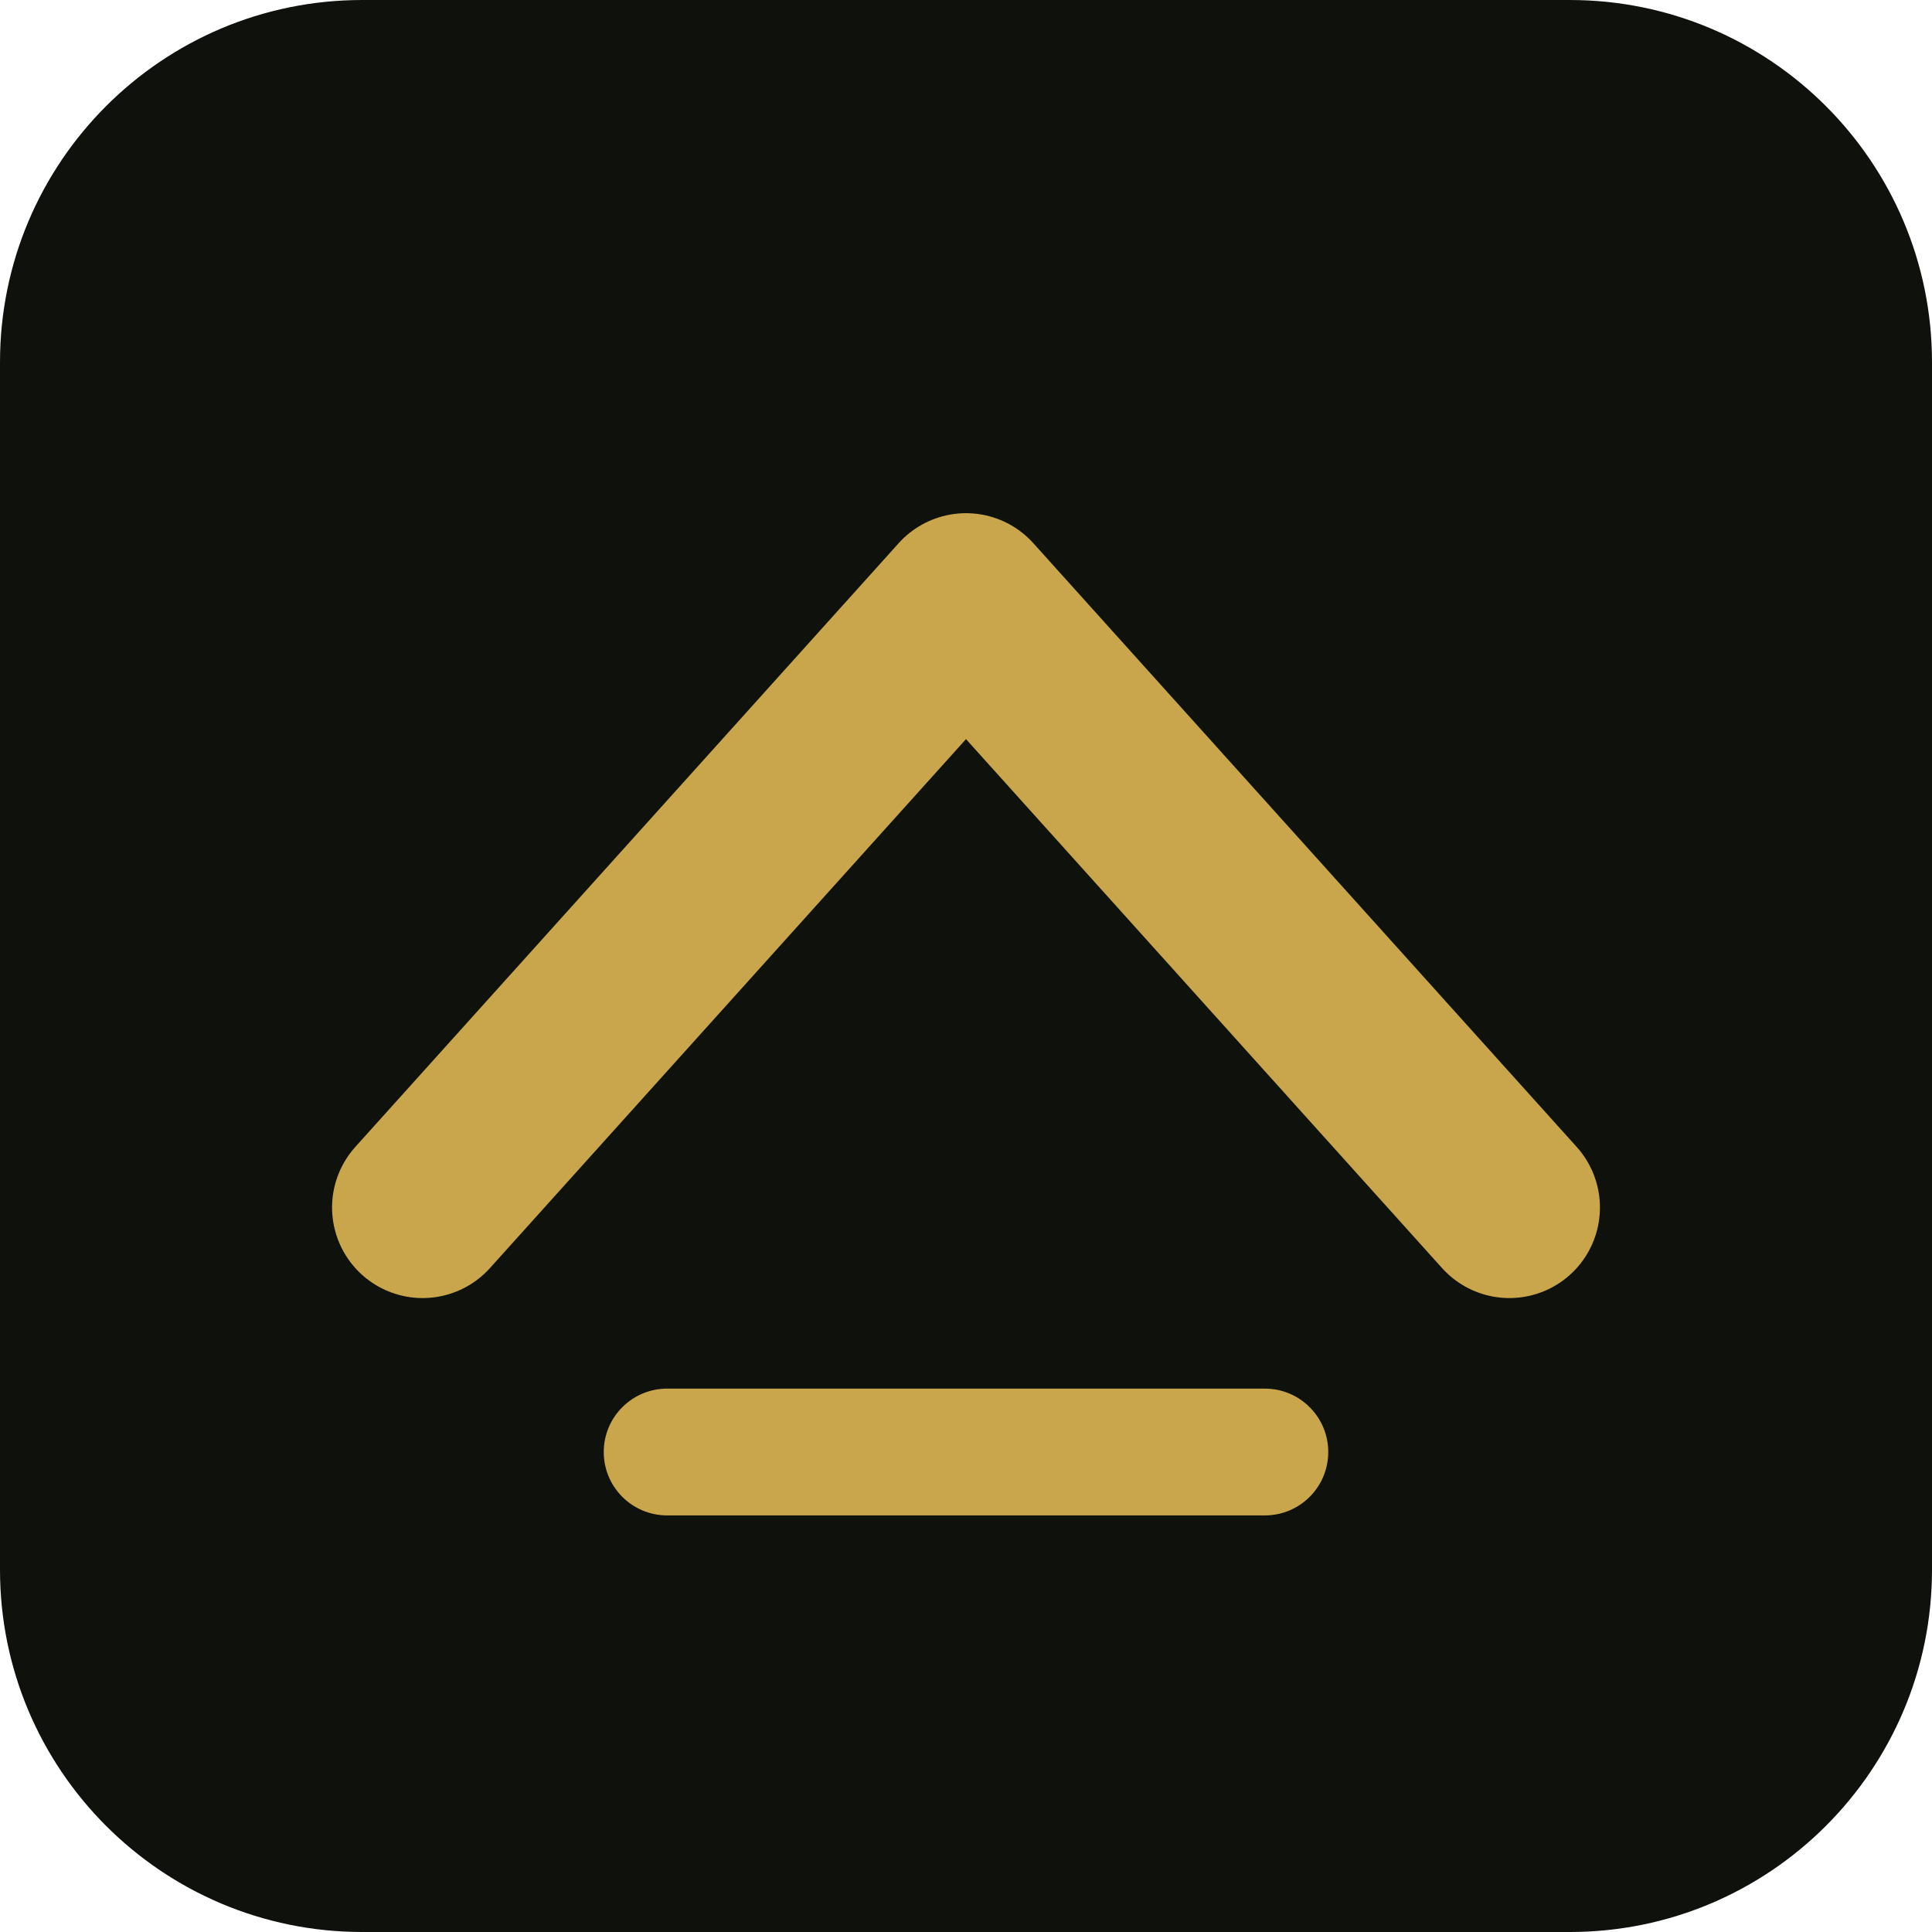
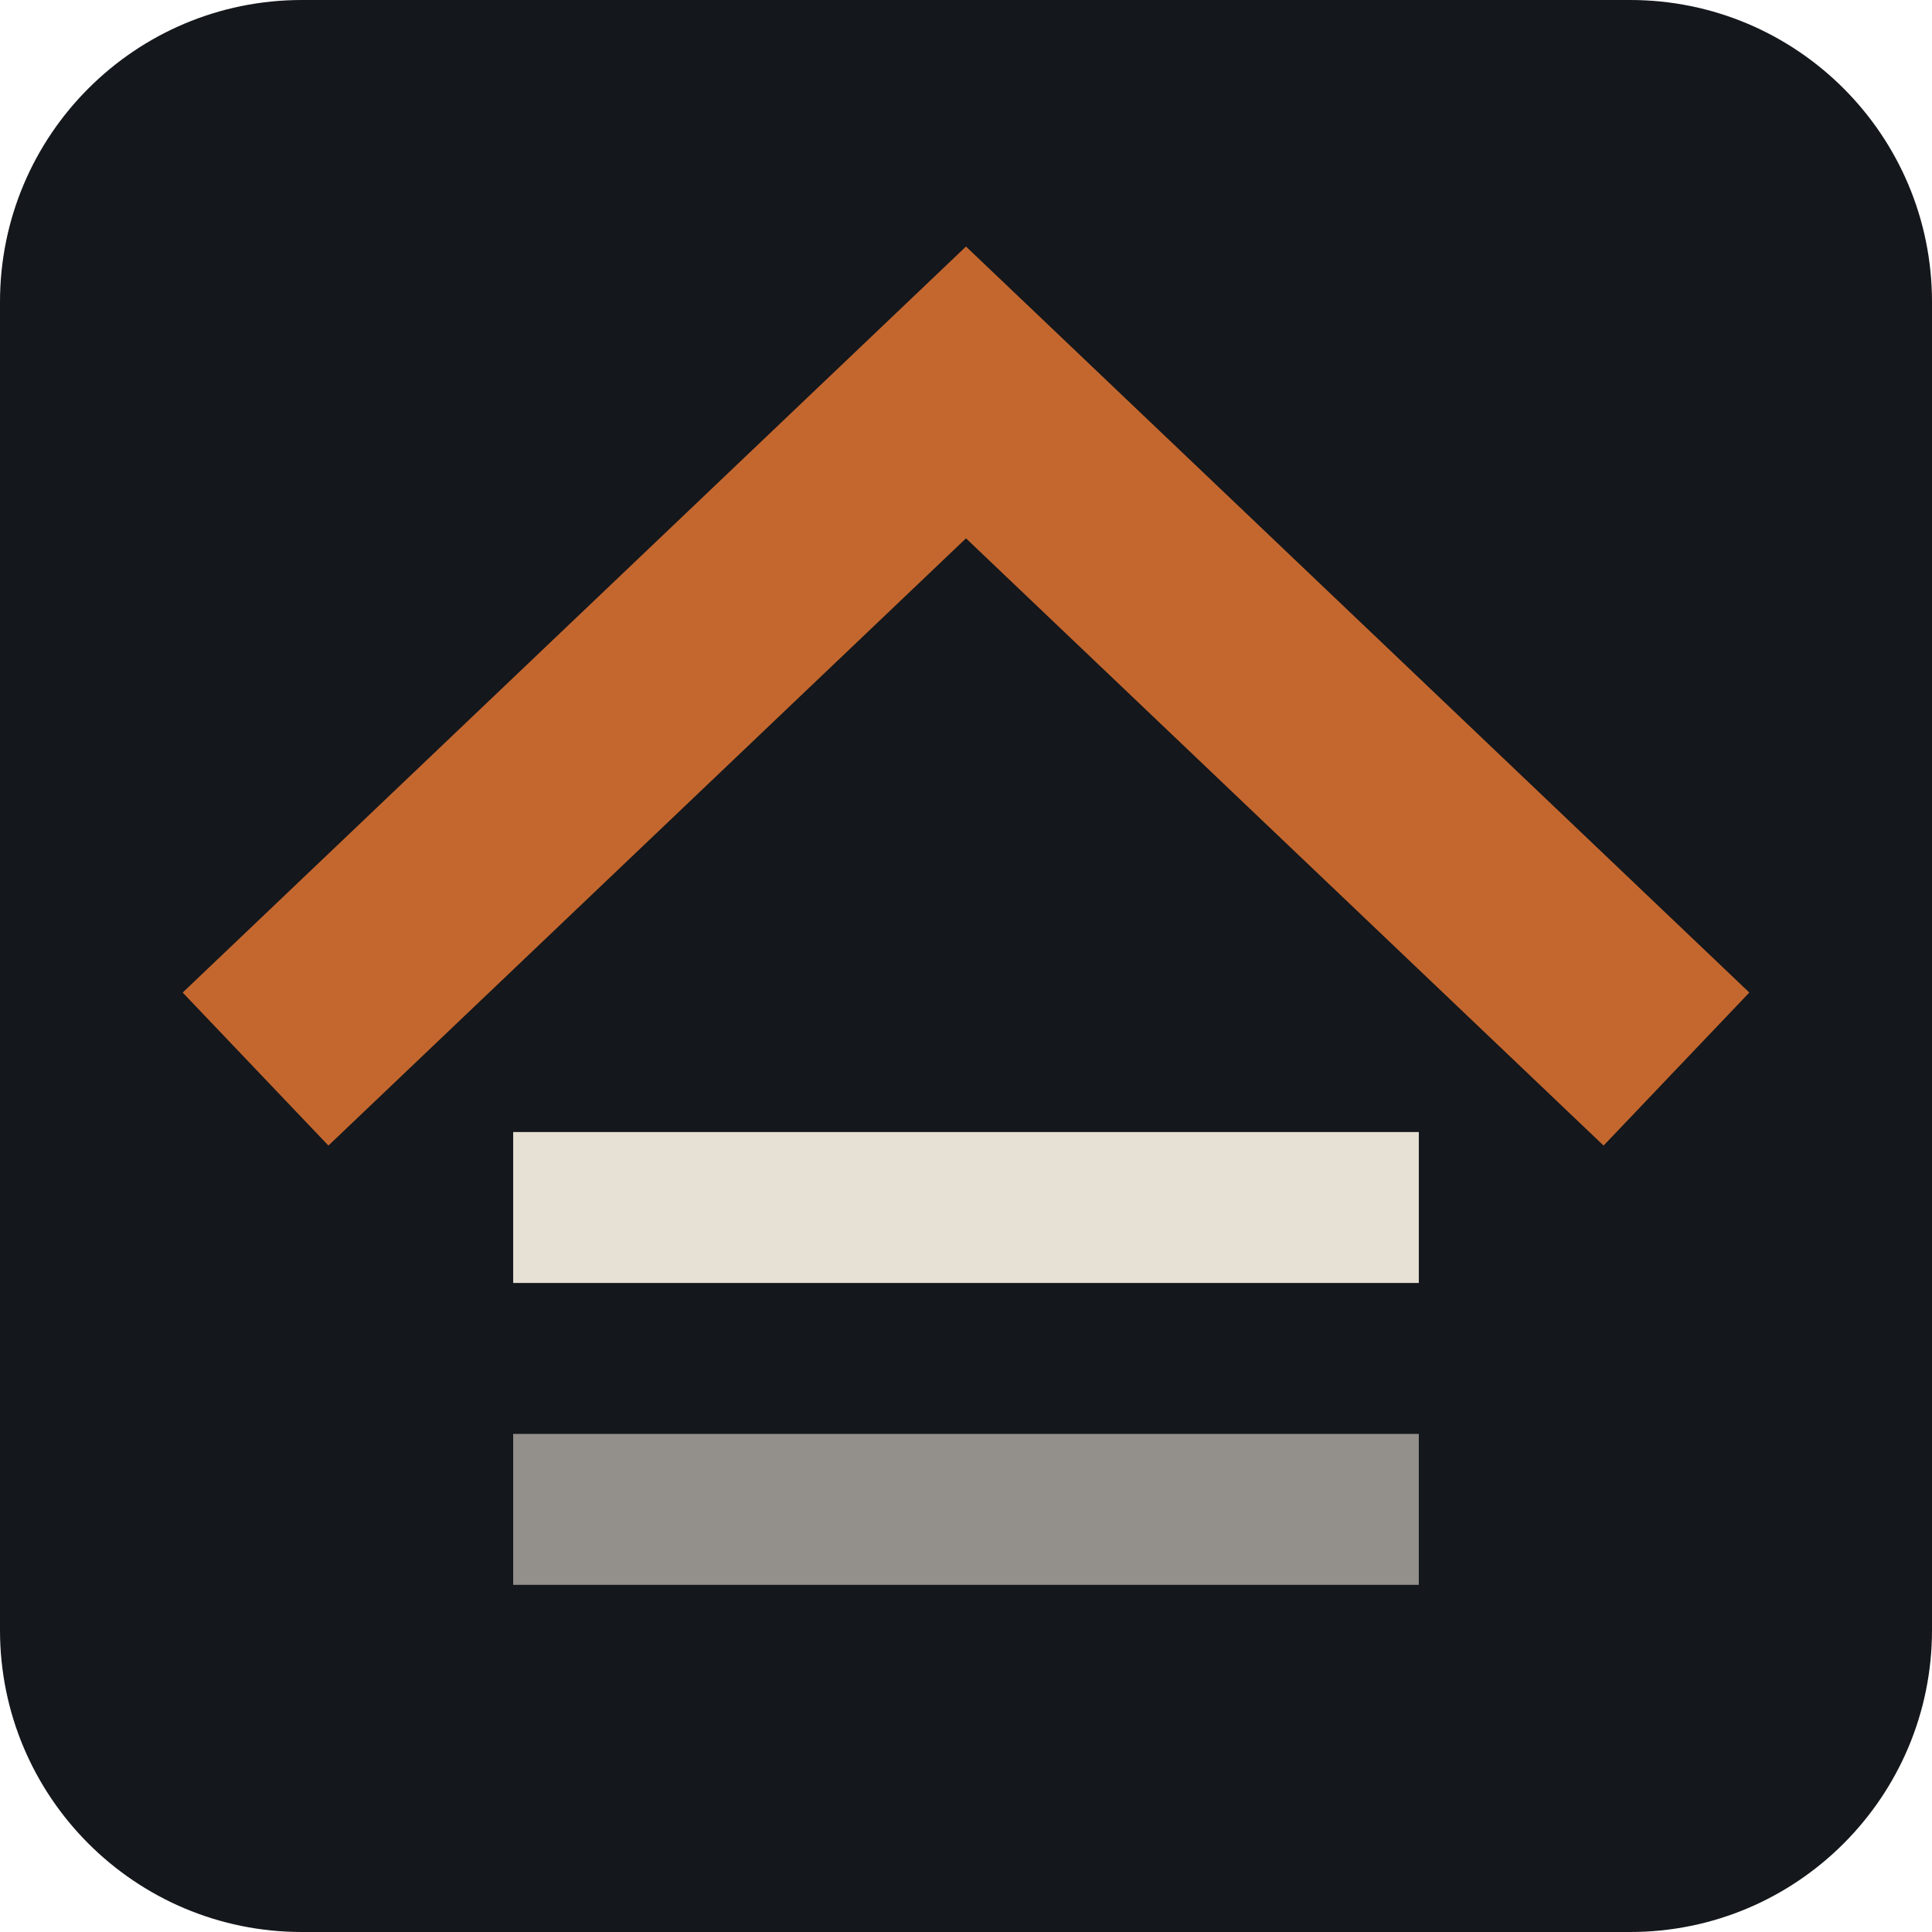
- <svg xmlns="http://www.w3.org/2000/svg" viewBox="0 0 64 64" width="64" height="64">
-   <rect width="64" height="64" rx="12" fill="#0f110c" />
-   <path d="M14 40 L32 20 L50 40" fill="none" stroke="#c9a64b" stroke-width="6" stroke-linecap="round" stroke-linejoin="round" />
-   <rect x="20" y="46" width="24" height="4.2" rx="2.1" fill="#c9a64b" />
+ <svg xmlns="http://www.w3.org/2000/svg" width="64" height="64" viewBox="0 0 64 64">
+   <g transform="translate(0 0) scale(1)">
+     <rect width="64" height="64" rx="10" fill="#14171b" />
+     <path d="M11 33 L32 13 L53 33" fill="none" stroke="#c4672f" stroke-width="7" stroke-linecap="square" stroke-linejoin="miter" />
+     <path d="M17 40 H47" stroke="#e7e0d4" stroke-width="5" />
+     <path d="M17 50 H47" stroke="#e7e0d4" stroke-width="5" opacity=".6" />
+   </g>
</svg>
